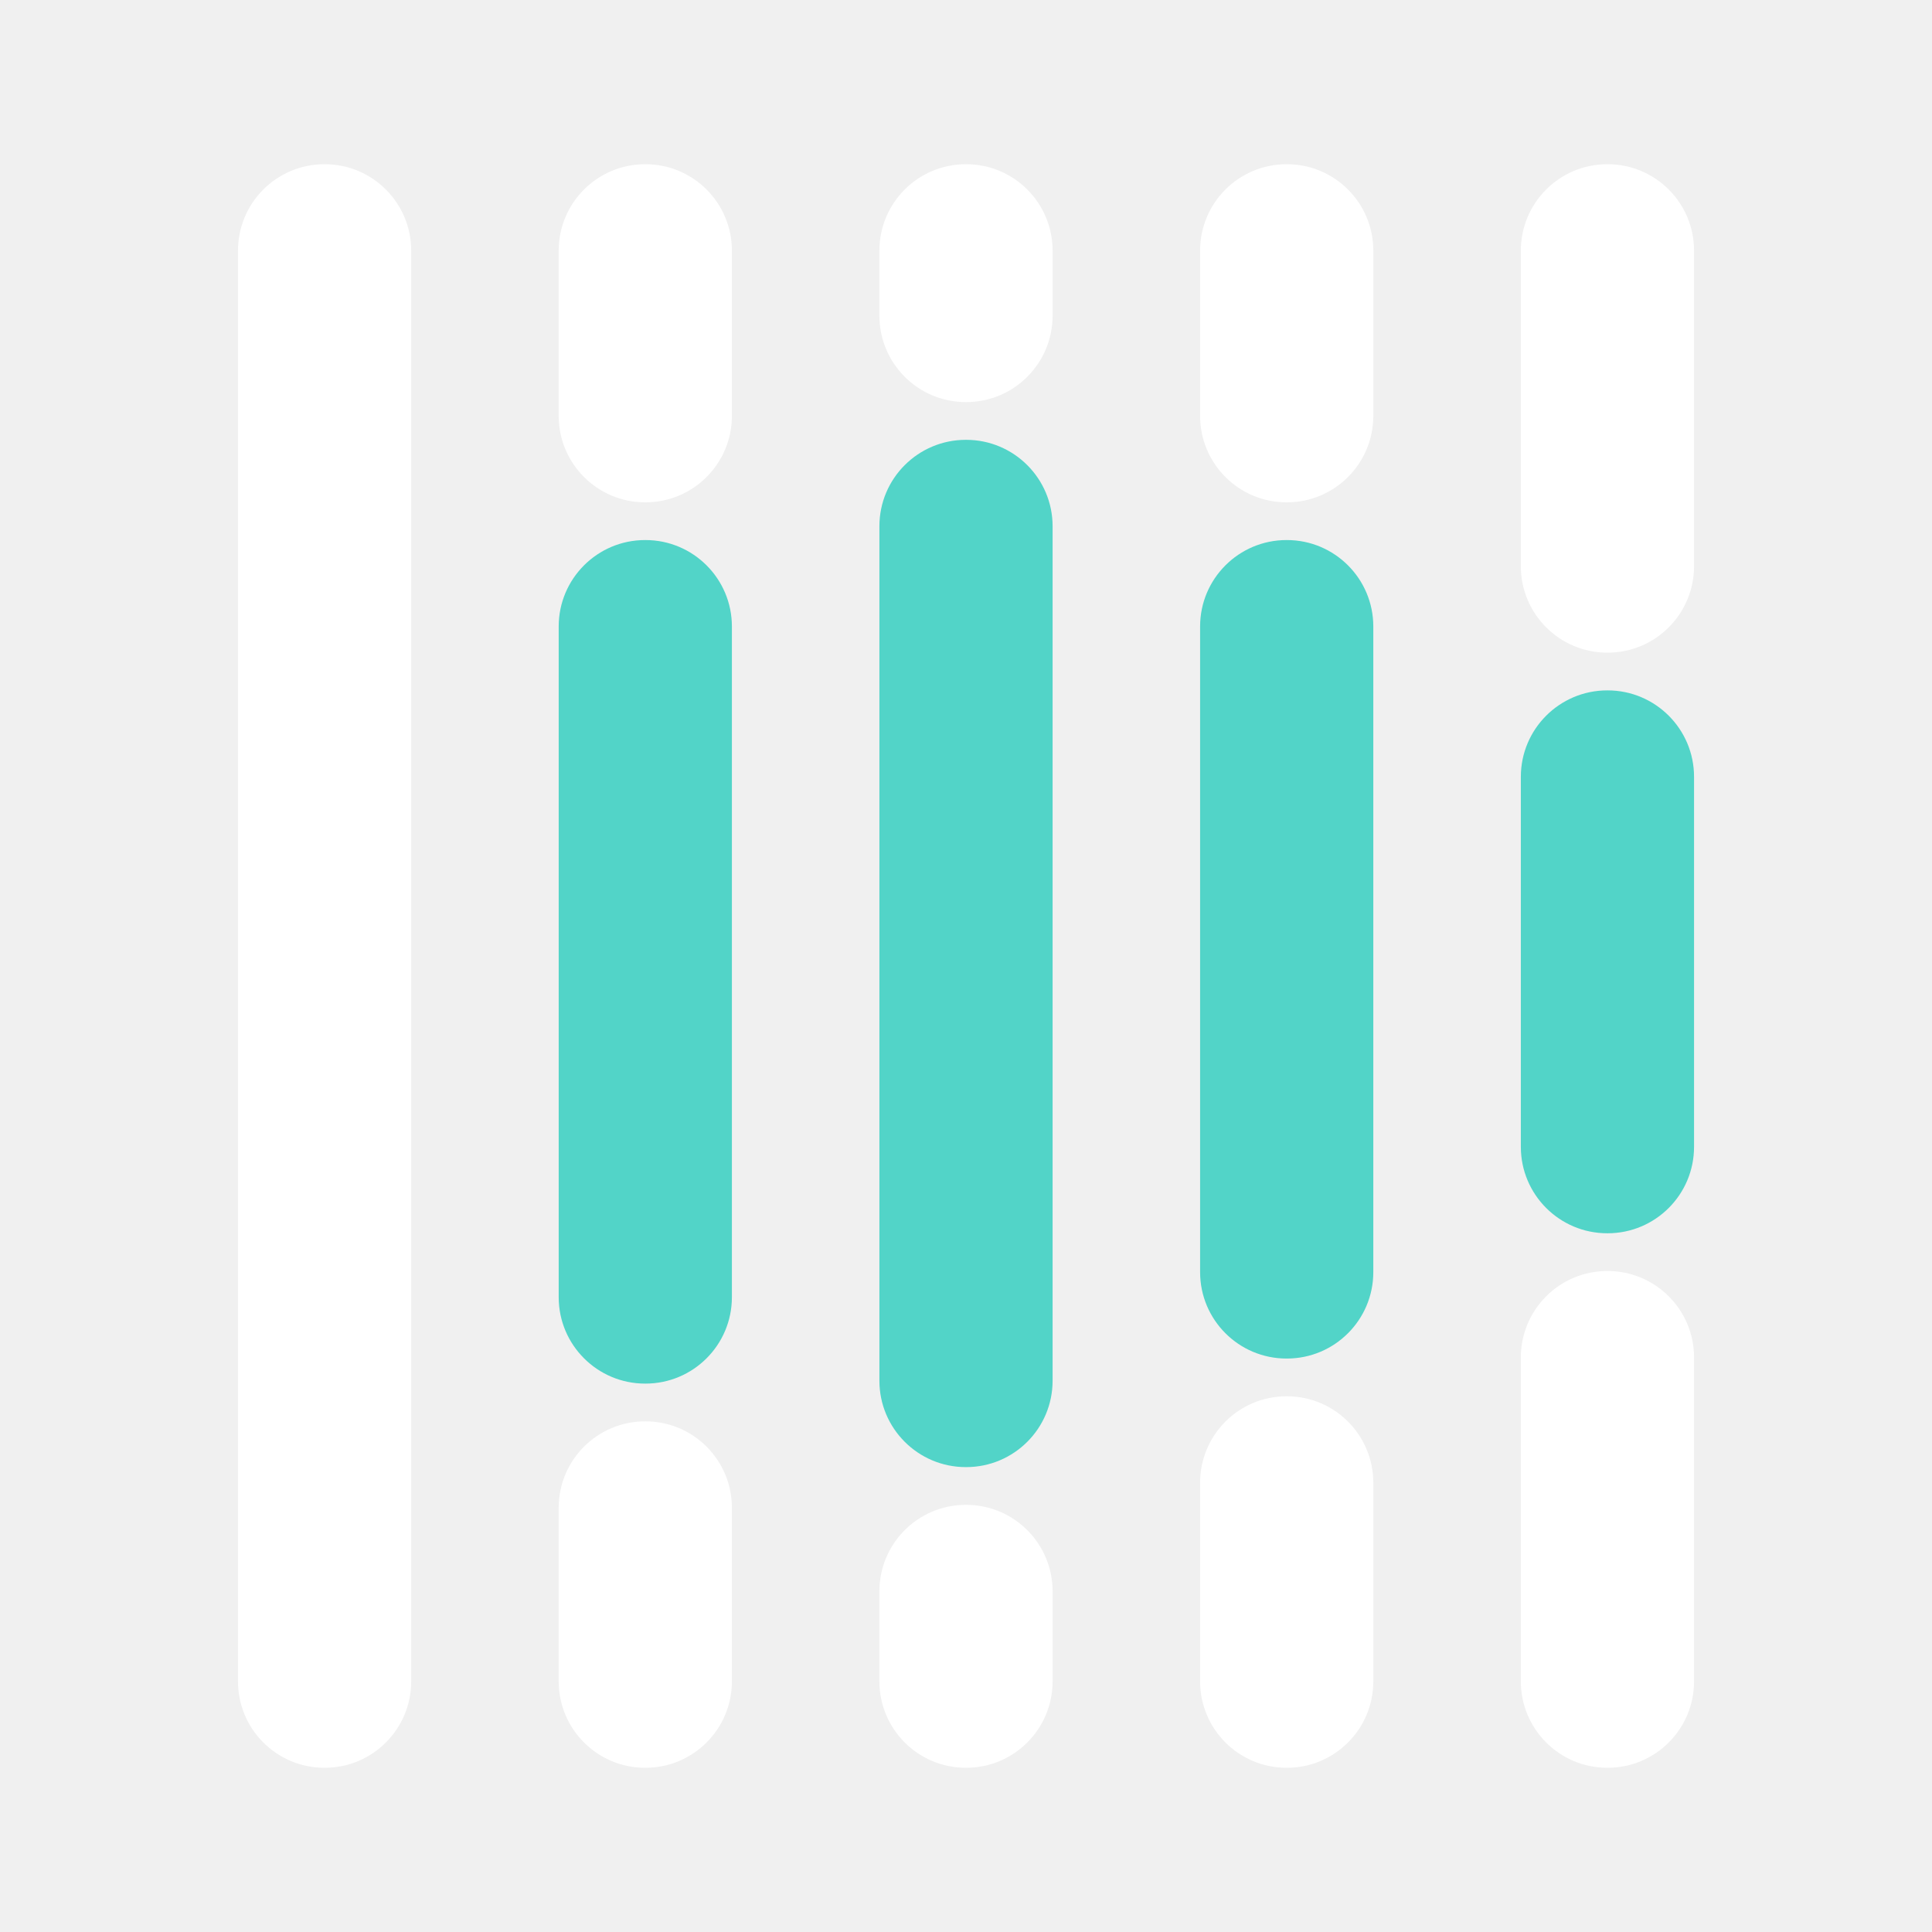
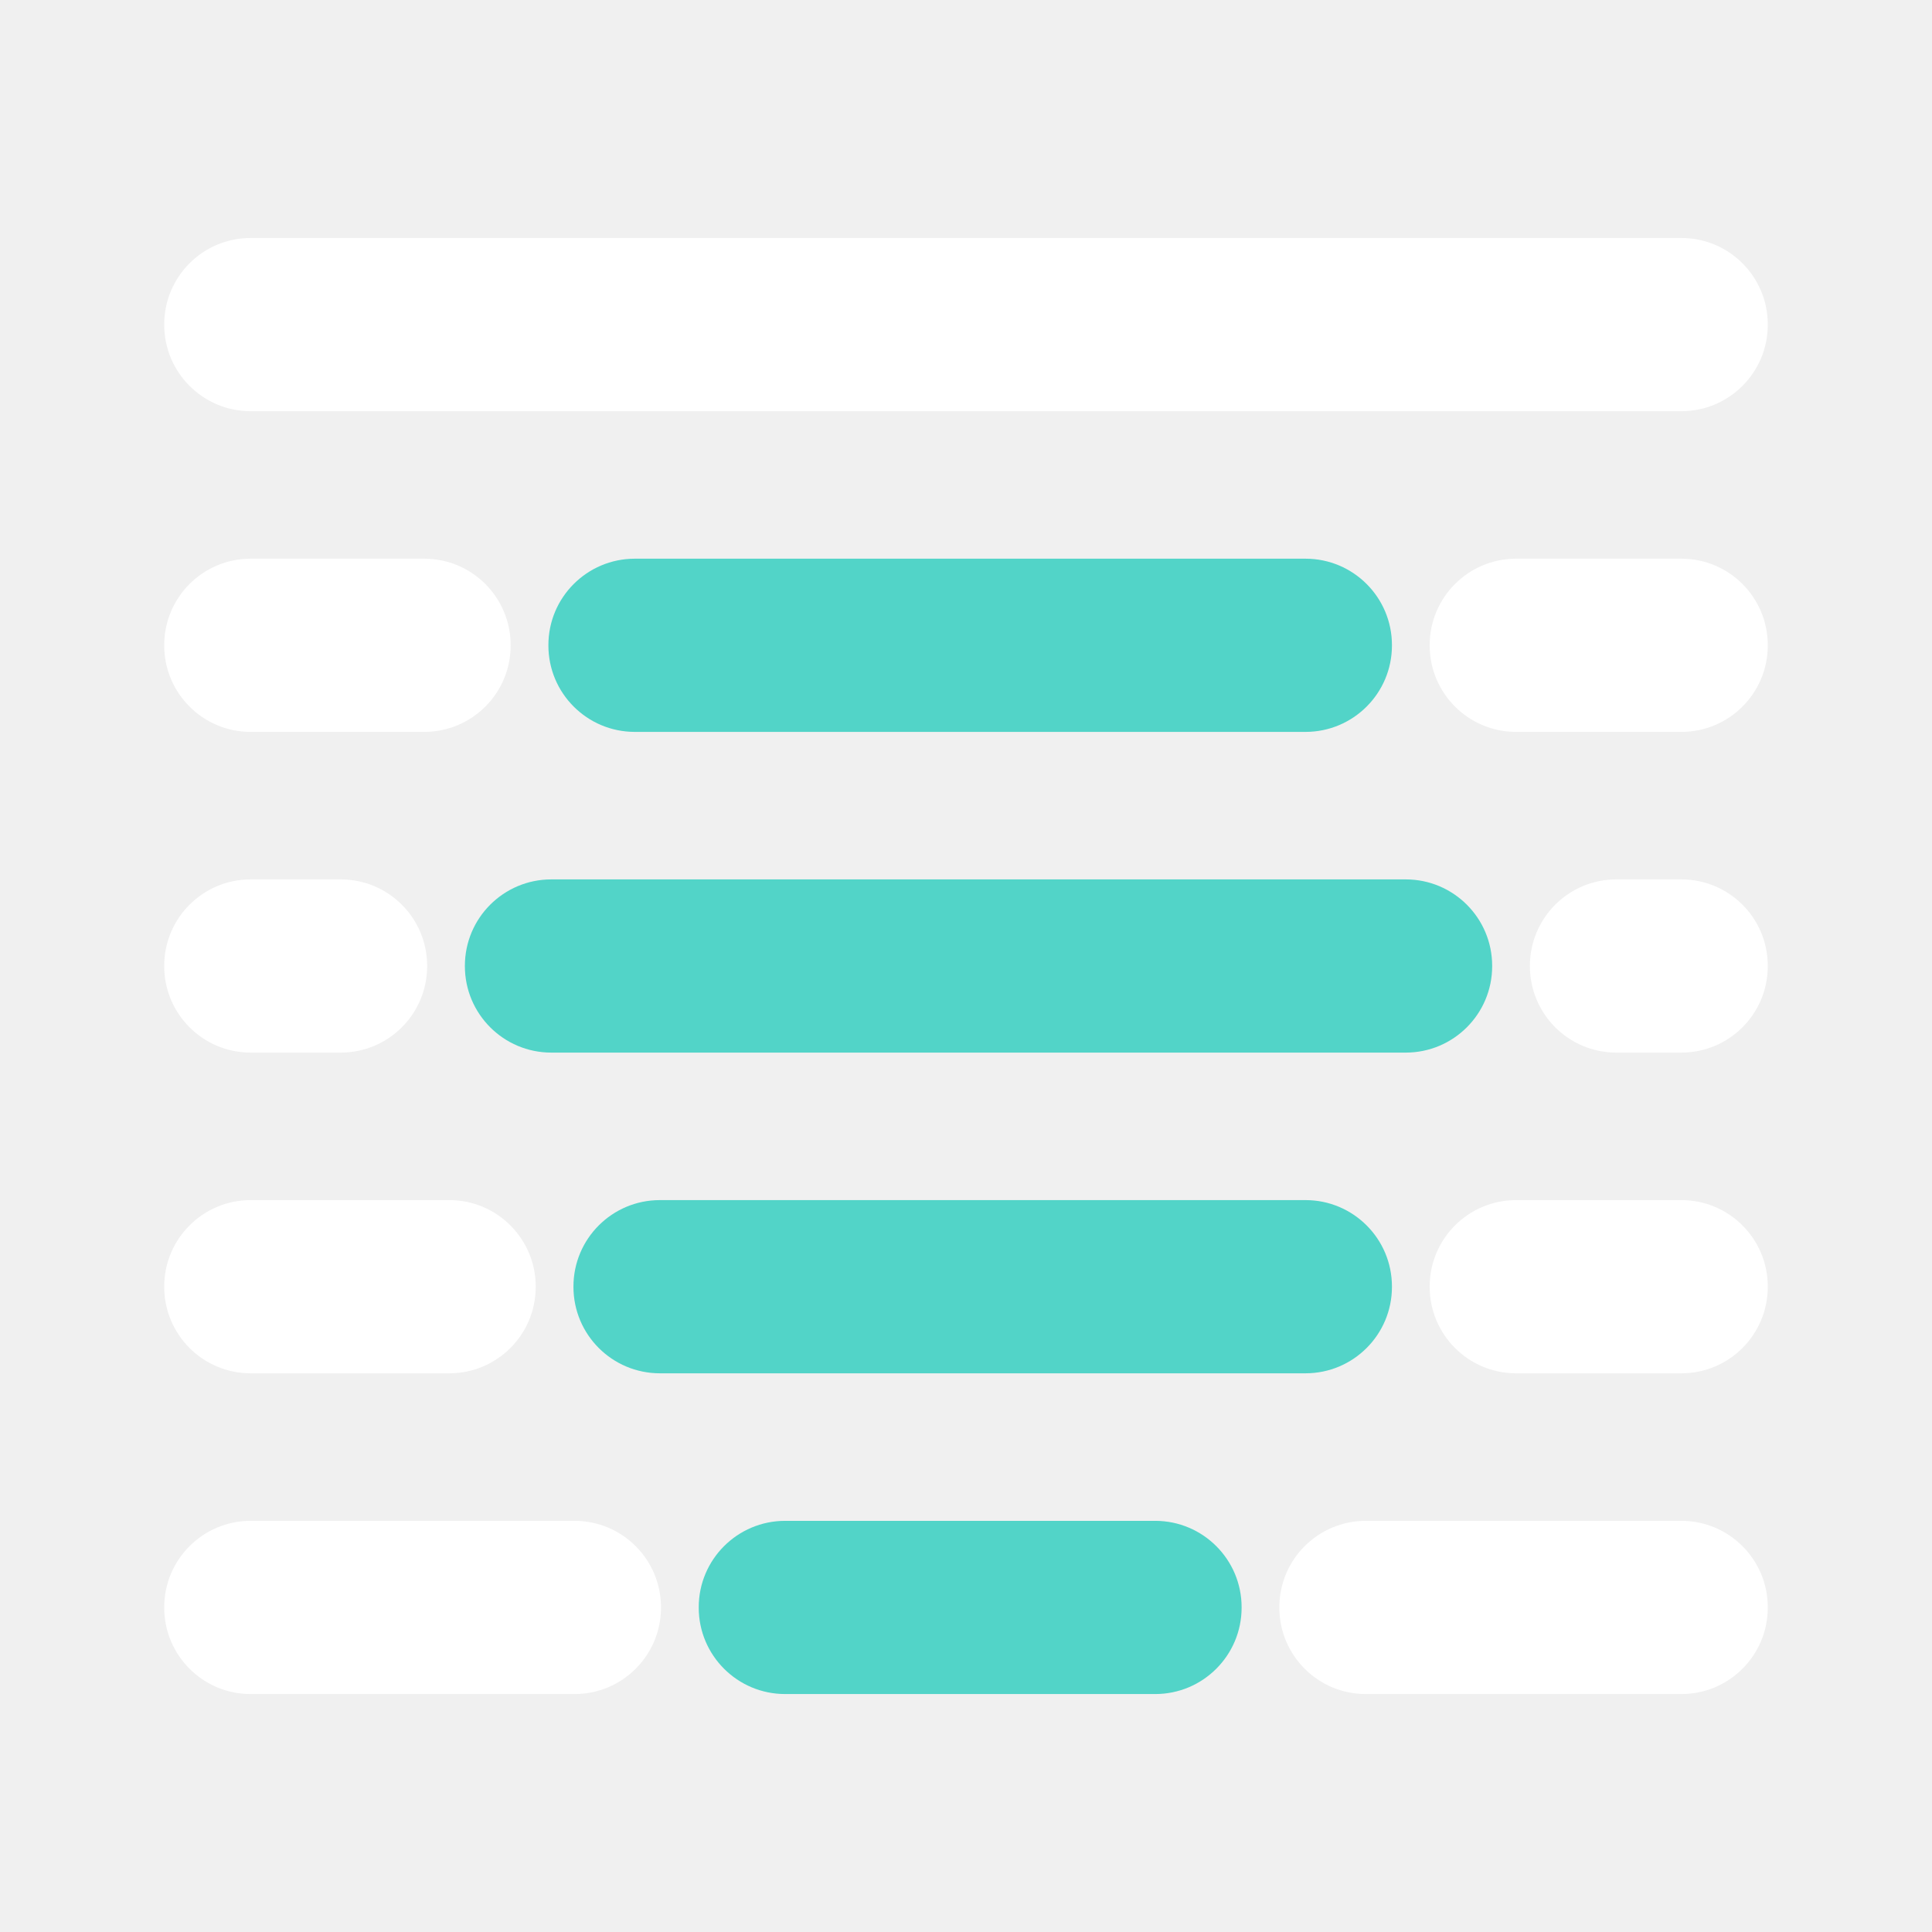
<svg xmlns="http://www.w3.org/2000/svg" viewBox="0 0 512 512" width="512" height="512" role="img" aria-label="EarthPrints">
-   <rect x="63.07" y="43.52" width="45.90" height="424.96" fill="#ffffff" rx="22.9" />
-   <rect x="148.06" y="43.52" width="45.90" height="89.60" fill="#ffffff" rx="22.9" />
-   <rect x="148.06" y="143.12" width="45.90" height="223.55" fill="#52d4c8" rx="22.9" />
-   <rect x="148.06" y="376.67" width="45.90" height="91.81" fill="#ffffff" rx="22.9" />
-   <rect x="233.05" y="43.52" width="45.90" height="63.04" fill="#ffffff" rx="22.9" />
-   <rect x="233.05" y="116.56" width="45.90" height="272.24" fill="#52d4c8" rx="22.9" />
-   <rect x="233.05" y="398.80" width="45.90" height="69.68" fill="#ffffff" rx="22.9" />
-   <rect x="318.04" y="43.52" width="45.90" height="89.60" fill="#ffffff" rx="22.9" />
-   <rect x="318.04" y="143.12" width="45.90" height="216.91" fill="#52d4c8" rx="22.9" />
-   <rect x="318.04" y="370.03" width="45.90" height="98.45" fill="#ffffff" rx="22.9" />
-   <rect x="403.04" y="43.52" width="45.90" height="129.44" fill="#ffffff" rx="22.9" />
-   <rect x="403.04" y="182.96" width="45.90" height="143.87" fill="#52d4c8" rx="22.9" />
-   <rect x="403.04" y="336.83" width="45.90" height="131.65" fill="#ffffff" rx="22.9" />
+   <g transform="rotate(90 256 256)">
+     <rect x="63.07" y="43.52" width="45.90" height="424.96" fill="#ffffff" rx="22.9" />
+     <rect x="148.06" y="43.52" width="45.90" height="89.60" fill="#ffffff" rx="22.9" />
+     <rect x="148.06" y="143.12" width="45.90" height="223.55" fill="#52d4c8" rx="22.9" />
+     <rect x="148.06" y="376.67" width="45.90" height="91.81" fill="#ffffff" rx="22.9" />
+     <rect x="233.05" y="43.52" width="45.90" height="63.04" fill="#ffffff" rx="22.9" />
+     <rect x="233.05" y="116.56" width="45.90" height="272.24" fill="#52d4c8" rx="22.9" />
+     <rect x="233.05" y="398.80" width="45.90" height="69.68" fill="#ffffff" rx="22.9" />
+     <rect x="318.04" y="43.52" width="45.90" height="89.60" fill="#ffffff" rx="22.9" />
+     <rect x="318.04" y="143.12" width="45.90" height="216.91" fill="#52d4c8" rx="22.9" />
+     <rect x="318.04" y="370.03" width="45.90" height="98.45" fill="#ffffff" rx="22.9" />
+     <rect x="403.04" y="43.52" width="45.90" height="129.44" fill="#ffffff" rx="22.9" />
+     <rect x="403.04" y="182.96" width="45.90" height="143.87" fill="#52d4c8" rx="22.9" />
+     <rect x="403.04" y="336.83" width="45.90" height="131.65" fill="#ffffff" rx="22.9" />
+   </g>
</svg>
